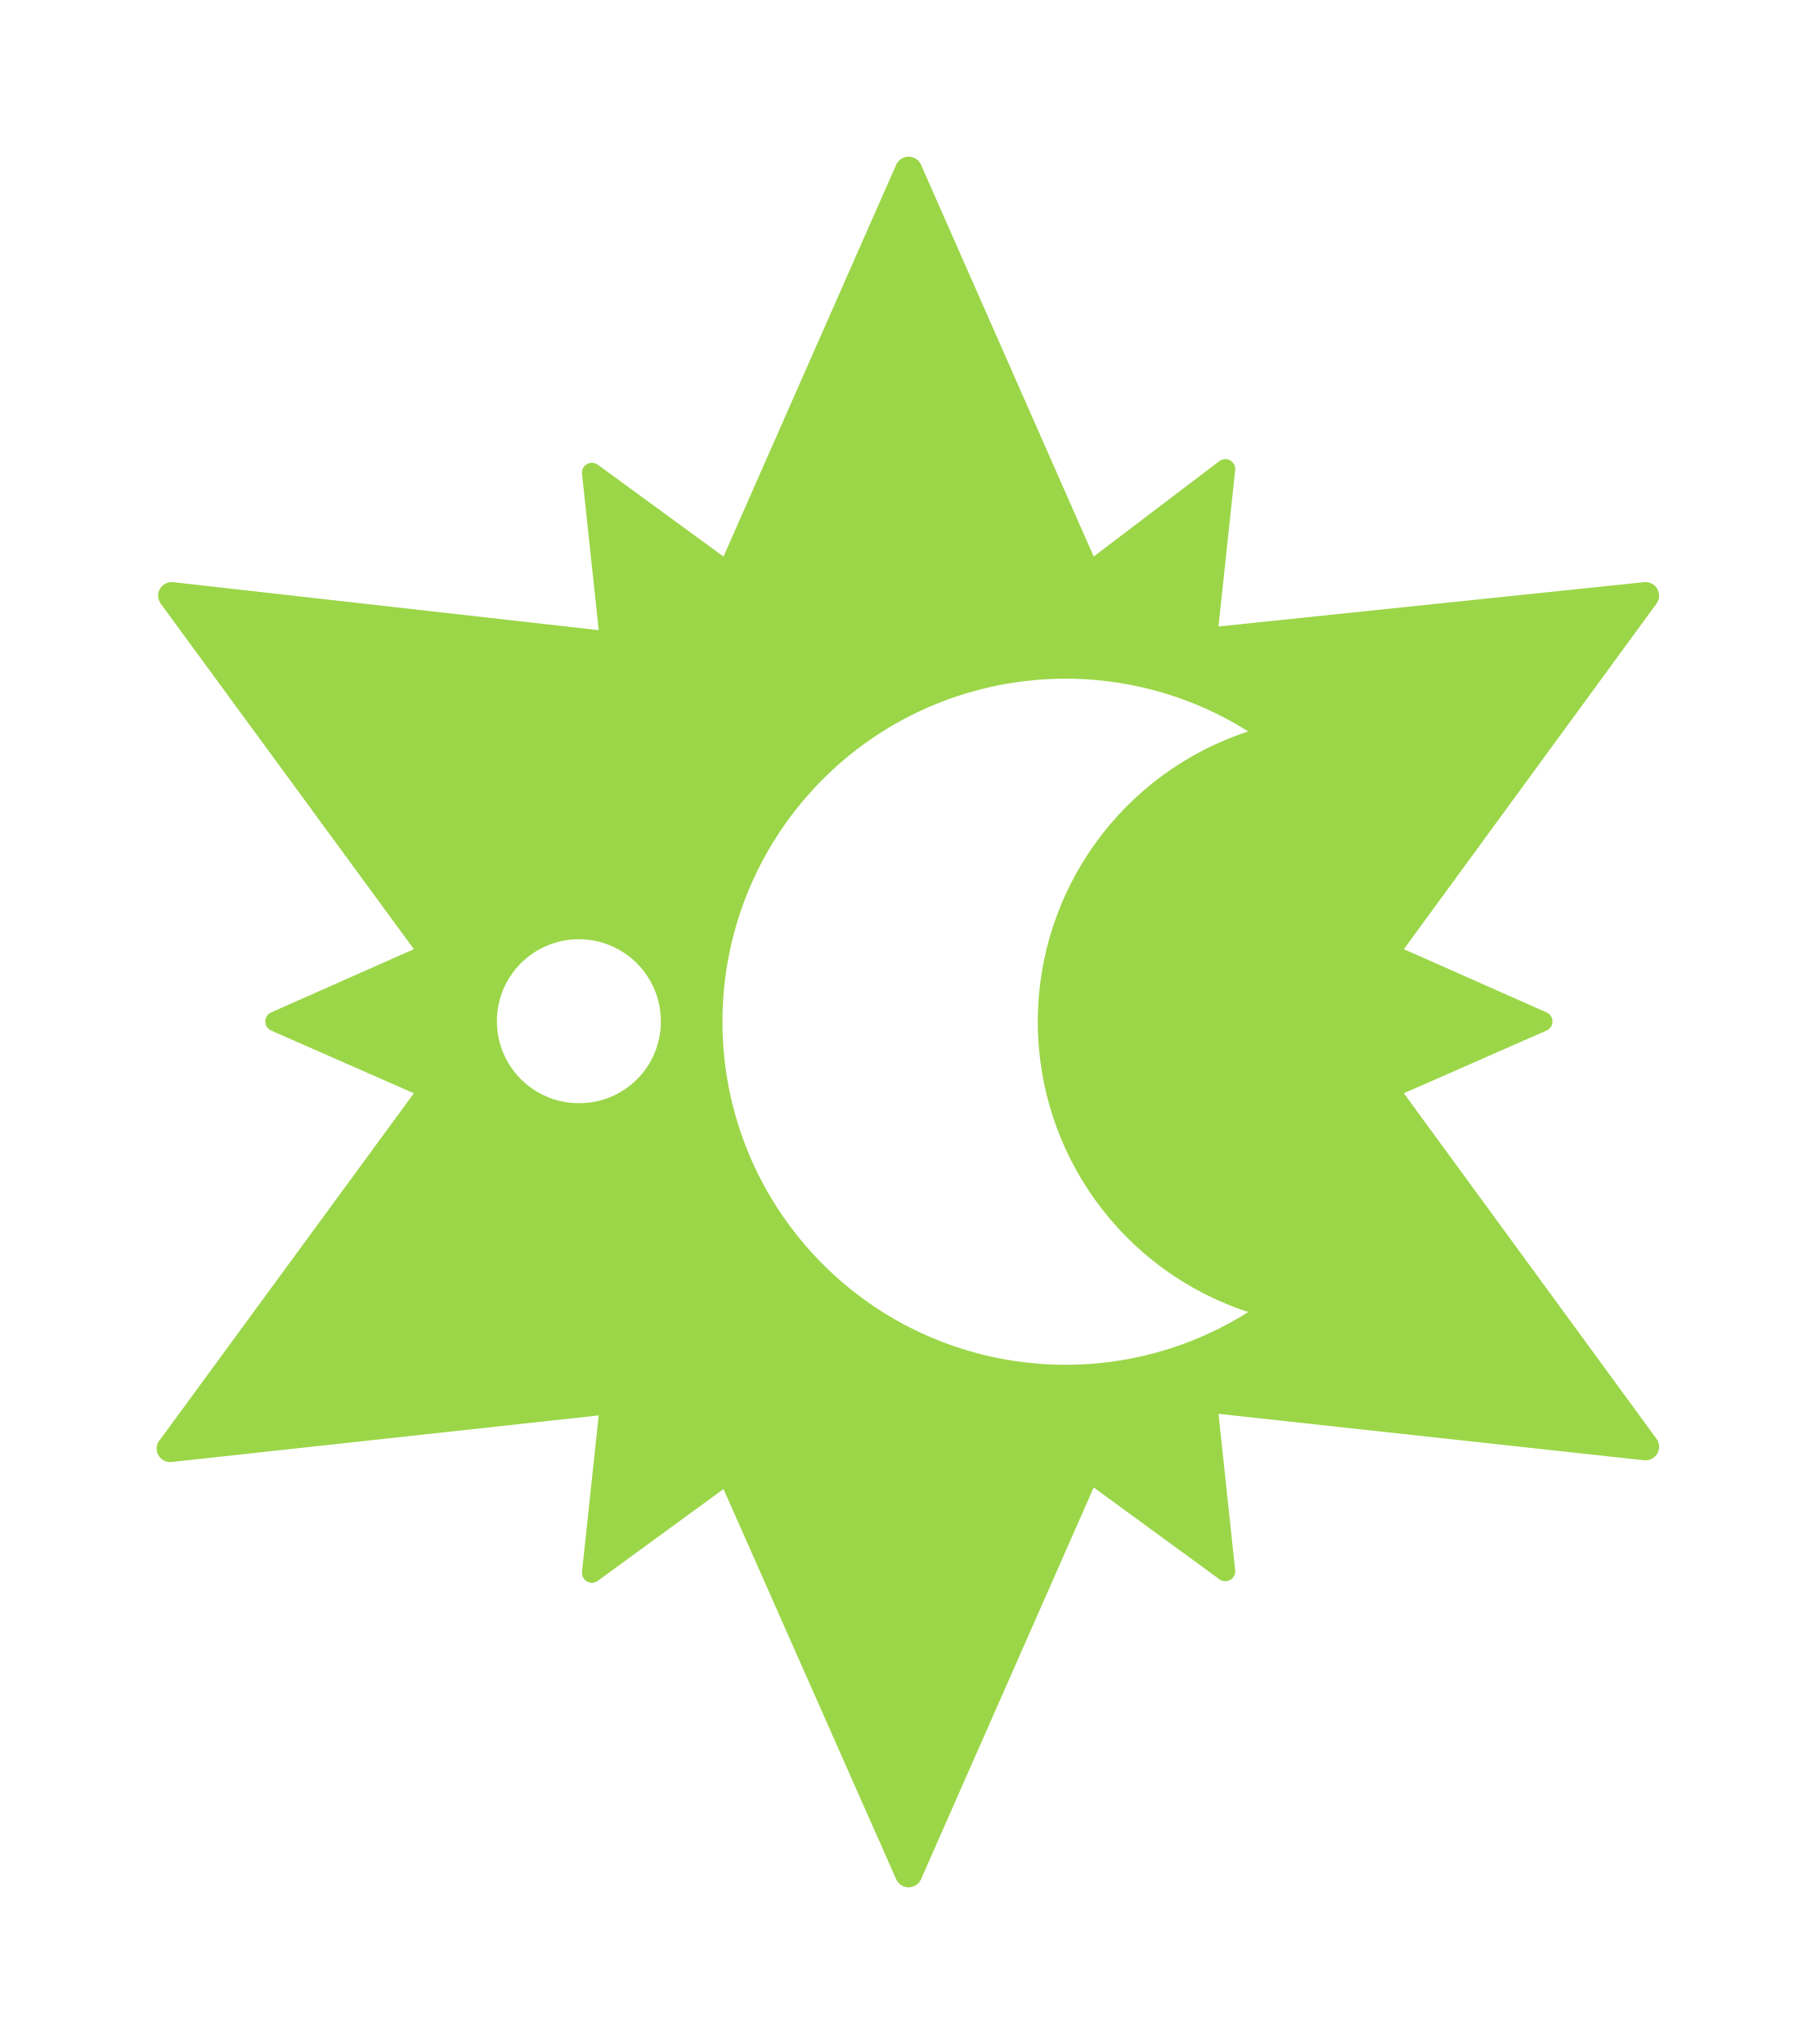
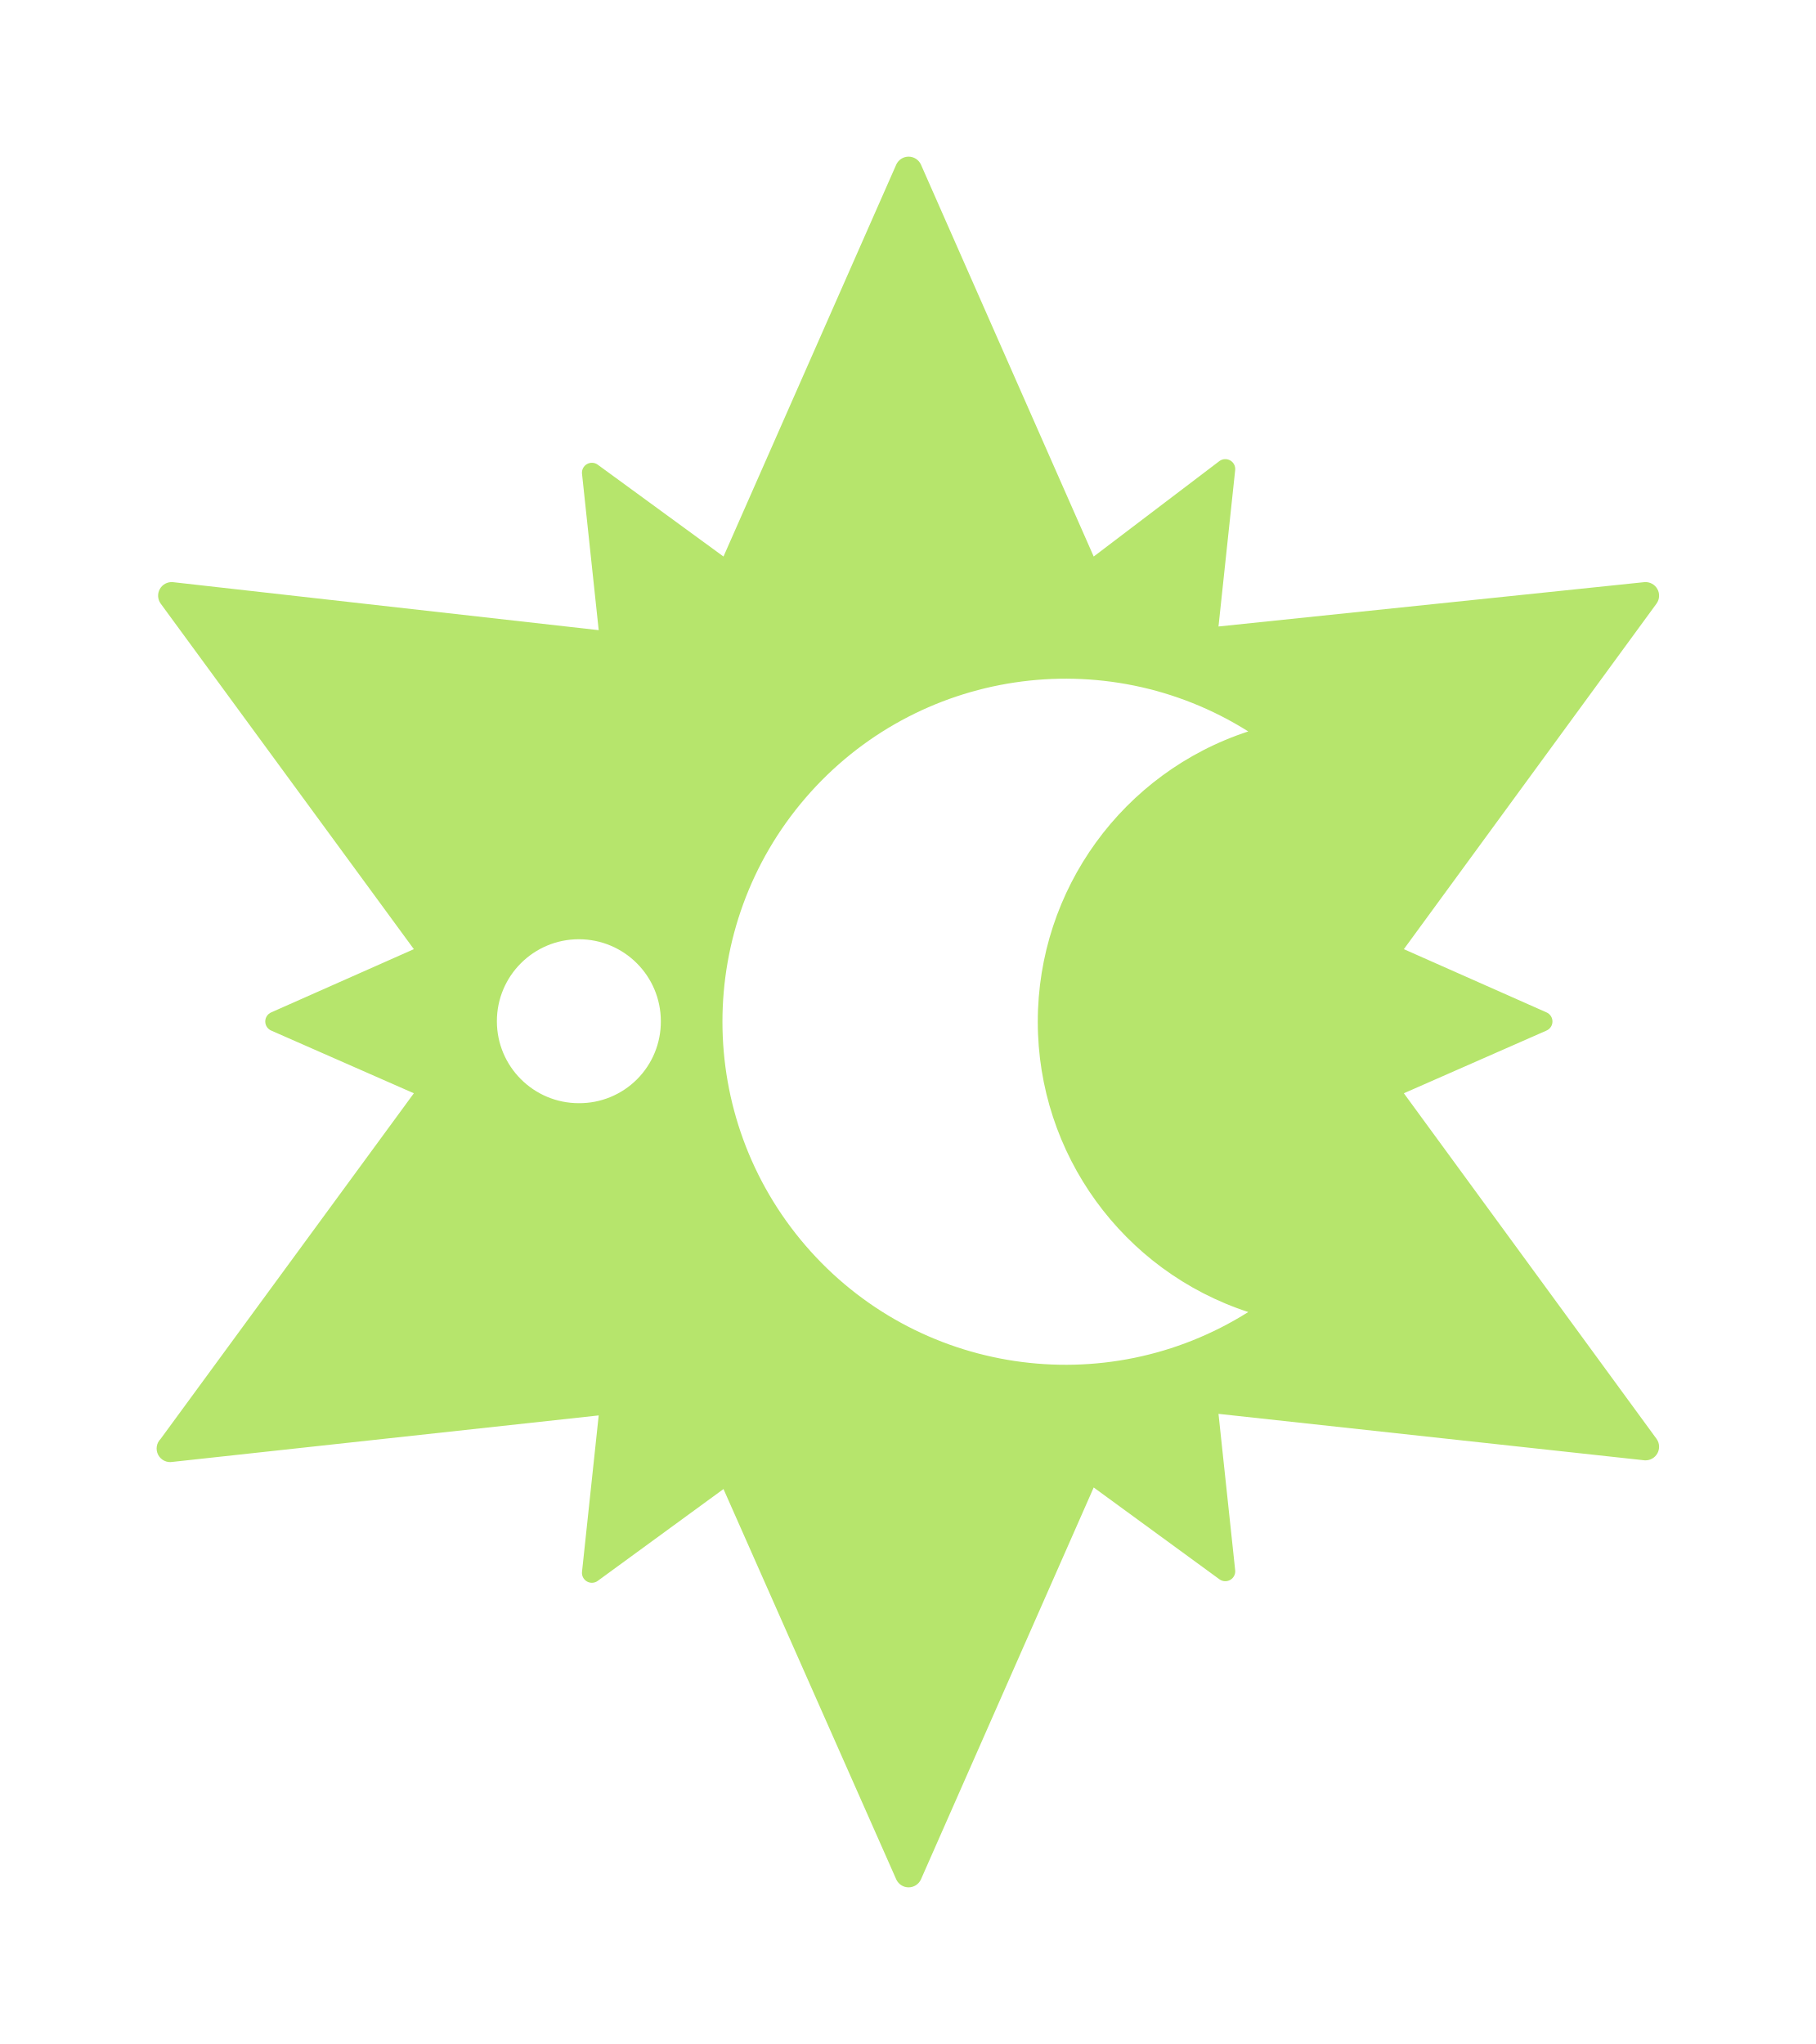
<svg xmlns="http://www.w3.org/2000/svg" viewBox="0 0 34.775 39.148" version="1.1" id="svg15" width="34.775" height="39.148">
  <defs id="defs7">
    <style id="style2">.cls-1{fill:none;}.cls-2{clip-path:url(#clip-path);}</style>
    <clipPath id="clip-path" transform="translate(0 0)">
      <rect class="cls-1" width="28.76" height="33.12" id="rect4" x="0" y="0" />
    </clipPath>
  </defs>
-   <path d="m 26.886,20.939 2.73,-1.2 a 0.19,0.19 0 0 0 0,-0.35 l -2.73,-1.21 4.84,-6.62 a 0.26,0.26 0 0 0 -0.23,-0.41 l -8.16,0.85 0.32,-3 a 0.19,0.19 0 0 0 -0.3,-0.17 l -2.41,1.83 -3.31,-7.51 a 0.26,0.26 0 0 0 -0.47,0 l -3.31,7.51 -2.41,-1.76 a 0.19,0.19 0 0 0 -0.3,0.17 l 0.32,3 -8.16,-0.92 a 0.26,0.26 0 0 0 -0.23,0.41 l 4.85,6.62 -2.73,1.21 a 0.19,0.19 0 0 0 0,0.35 l 2.73,1.2 -4.85,6.62 a 0.26,0.26 0 0 0 0.23,0.44 l 8.16,-0.89 -0.32,3 a 0.19,0.19 0 0 0 0.3,0.17 l 2.41,-1.76 3.31,7.48 a 0.26,0.26 0 0 0 0.47,0 l 3.31,-7.51 2.41,1.76 a 0.19,0.19 0 0 0 0.3,-0.17 l -0.32,-3 8.16,0.89 a 0.26,0.26 0 0 0 0.23,-0.41 z m -15.8,0.19 a 1.57,1.57 0 1 1 1.57,-1.57 1.56,1.56 0 0 1 -1.57,1.57 m 12.82,4 a 6.57,6.57 0 1 1 0,-11.12 5.85,5.85 0 0 0 0,11.12" id="path9" style="fill:#9bd648;fill-opacity:1" />
+   <path d="m 26.886,20.939 2.73,-1.2 a 0.19,0.19 0 0 0 0,-0.35 l -2.73,-1.21 4.84,-6.62 a 0.26,0.26 0 0 0 -0.23,-0.41 l -8.16,0.85 0.32,-3 a 0.19,0.19 0 0 0 -0.3,-0.17 l -2.41,1.83 -3.31,-7.51 a 0.26,0.26 0 0 0 -0.47,0 l -3.31,7.51 -2.41,-1.76 a 0.19,0.19 0 0 0 -0.3,0.17 l 0.32,3 -8.16,-0.92 a 0.26,0.26 0 0 0 -0.23,0.41 l 4.85,6.62 -2.73,1.21 a 0.19,0.19 0 0 0 0,0.35 l 2.73,1.2 -4.85,6.62 a 0.26,0.26 0 0 0 0.23,0.44 l 8.16,-0.89 -0.32,3 a 0.19,0.19 0 0 0 0.3,0.17 l 2.41,-1.76 3.31,7.48 a 0.26,0.26 0 0 0 0.47,0 l 3.31,-7.51 2.41,1.76 a 0.19,0.19 0 0 0 0.3,-0.17 l -0.32,-3 8.16,0.89 a 0.26,0.26 0 0 0 0.23,-0.41 z m -15.8,0.19 a 1.57,1.57 0 1 1 1.57,-1.57 1.56,1.56 0 0 1 -1.57,1.57 m 12.82,4 a 6.57,6.57 0 1 1 0,-11.12 5.85,5.85 0 0 0 0,11.12" id="path9" style="fill:#b6e56c;fill-opacity:1" />
</svg>
